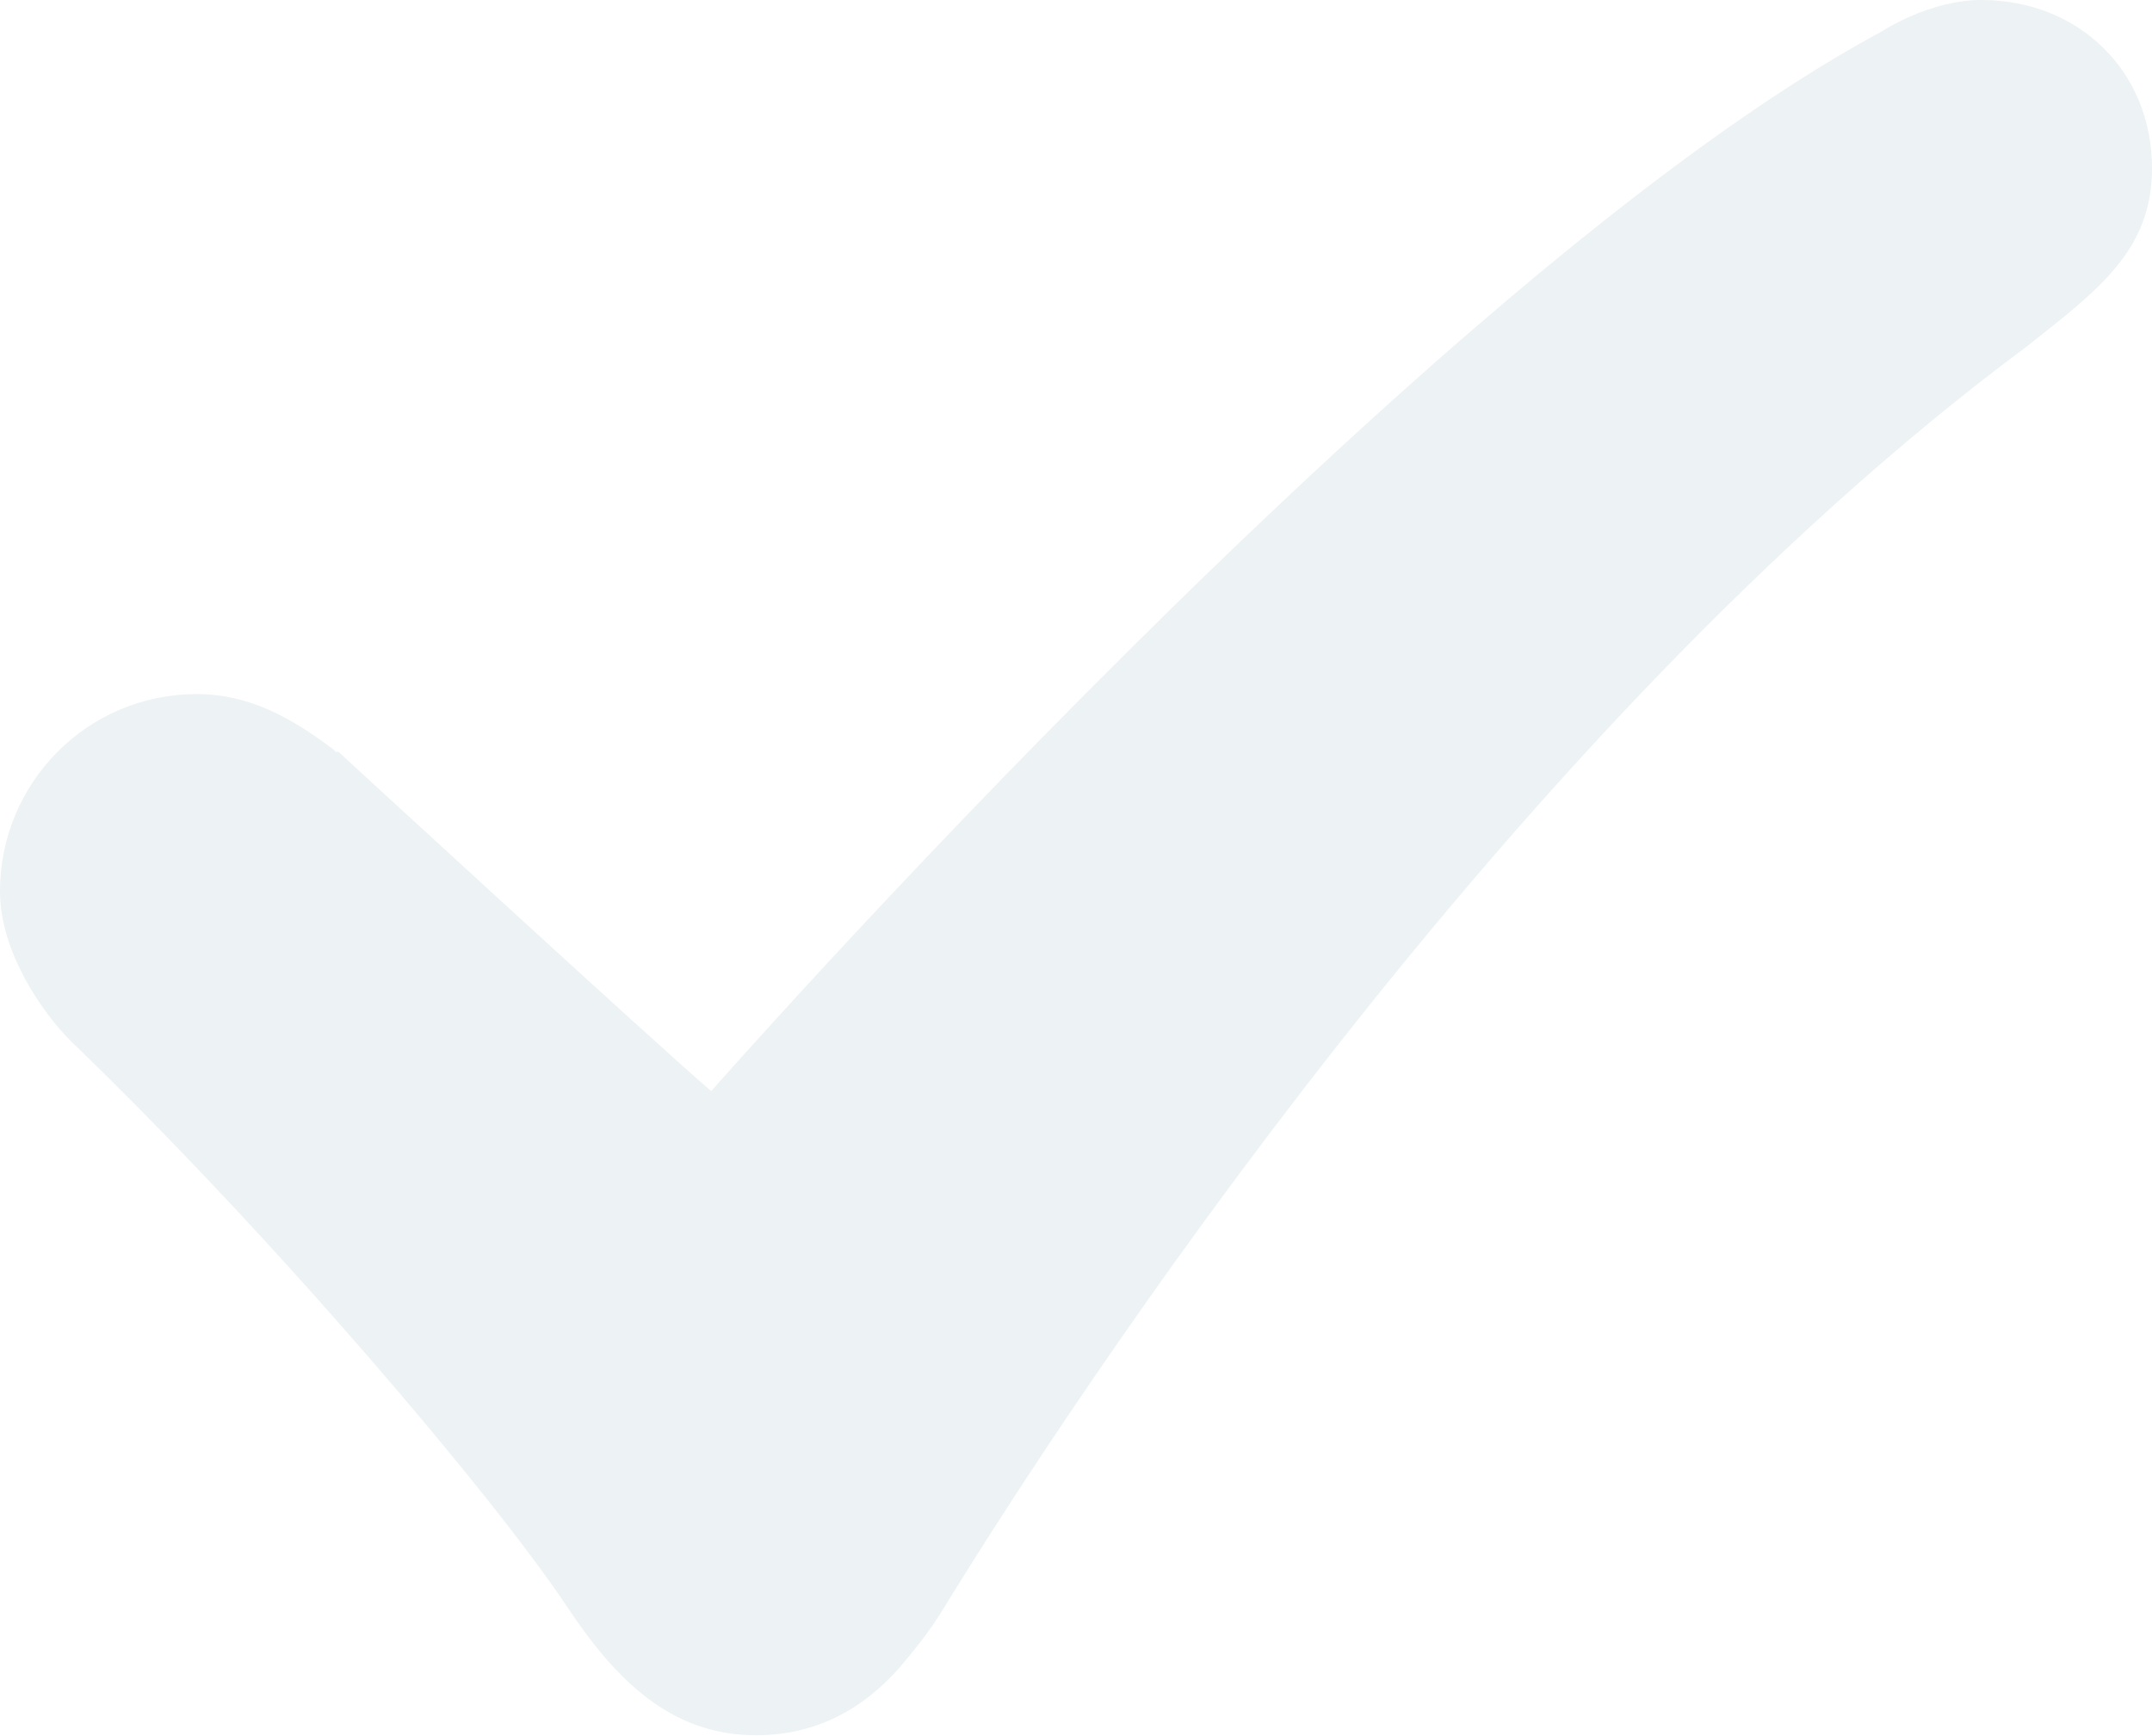
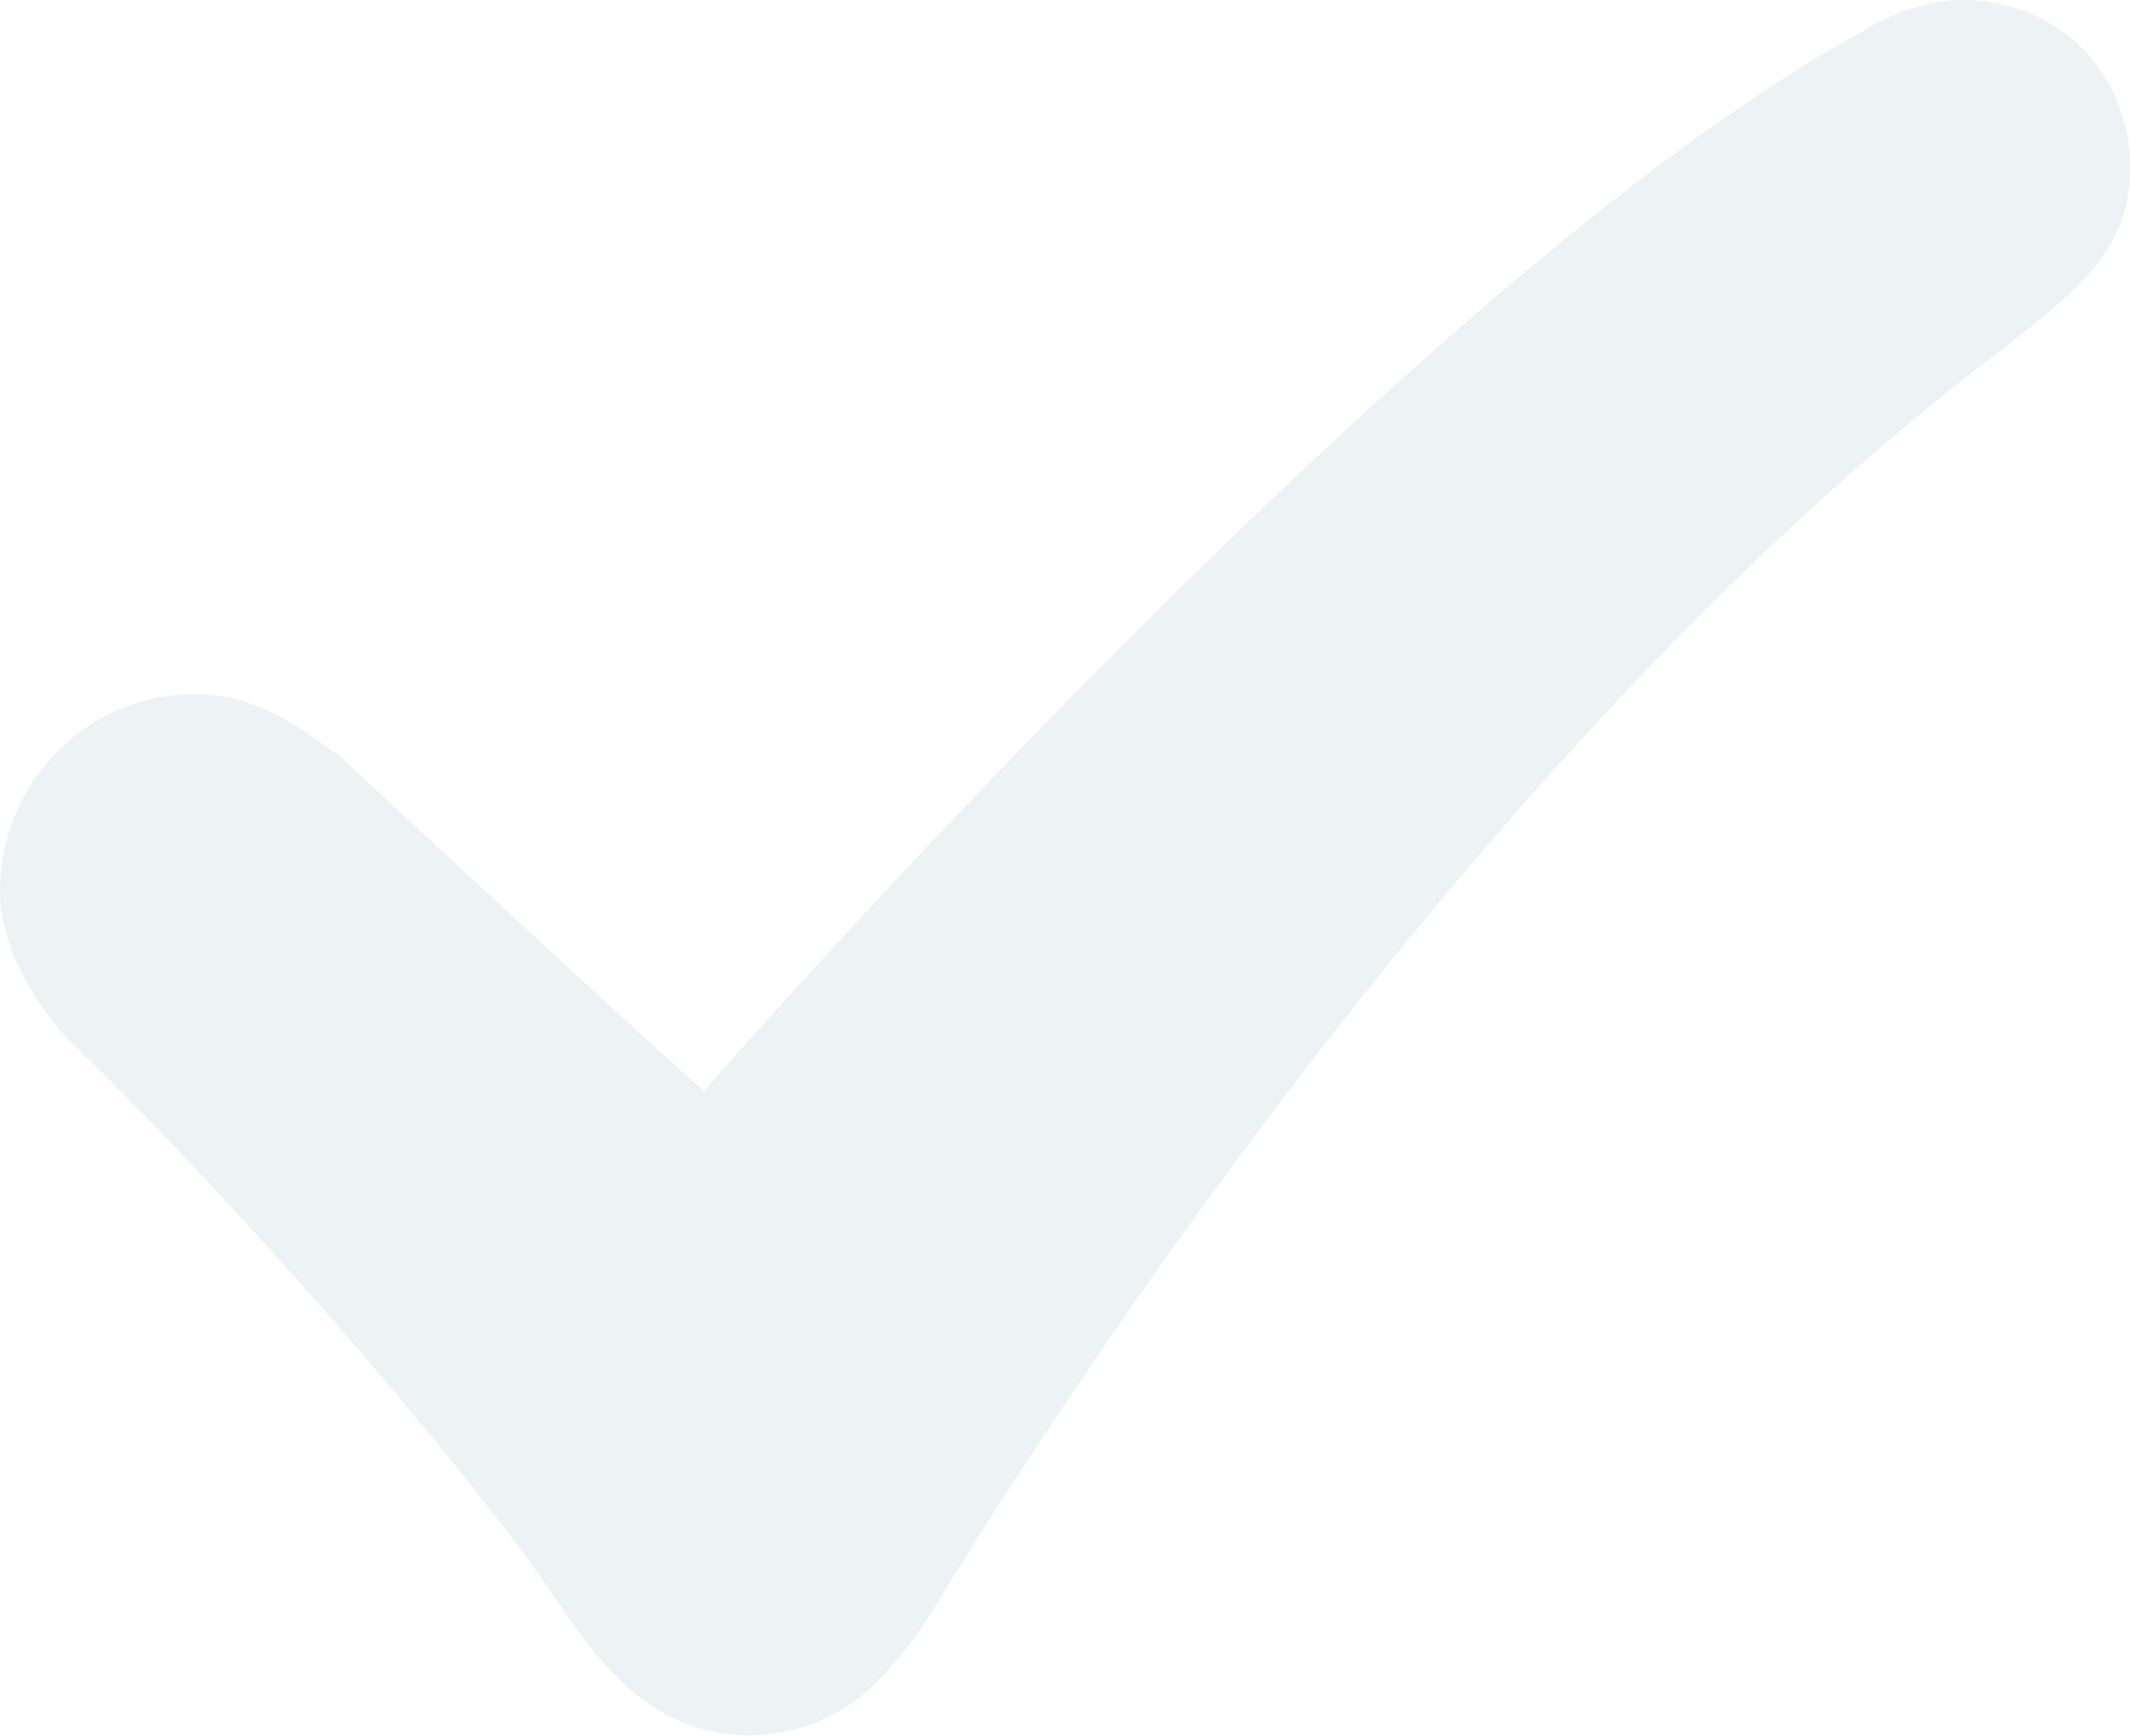
- <svg xmlns="http://www.w3.org/2000/svg" width="31" height="25" viewBox="0 0 31 25" fill="none">
-   <path d="M31 2.424C31 1.023 29.941 0 28.543 0C27.787 0 27.106 0.454 27.106 0.454C20.604 3.939 10.245 15.72 10.245 15.72C9.489 15.076 4.877 10.833 4.877 10.833H4.839L4.801 10.796C4.196 10.341 3.591 10 2.835 10C1.248 10 0 11.288 0 12.841C0 13.712 0.605 14.583 1.021 15C3.932 17.803 7.107 21.553 8.166 23.144C8.846 24.167 9.64 25 10.888 25C11.757 25 12.438 24.621 12.967 24.015C13.156 23.788 13.383 23.523 13.61 23.144C15.424 20.19 21.738 10.531 29.185 5C30.244 4.166 31 3.598 31 2.424L31 2.424Z" fill="#EDF2F4" />
+ <svg xmlns="http://www.w3.org/2000/svg" width="27" height="22" viewBox="0 0 27 22" fill="none">
+   <path d="M27 2.133C27 0.9 26.078 0 24.86 0C24.201 0 23.608 0.4 23.608 0.4C17.945 3.467 8.923 13.833 8.923 13.833C8.265 13.267 4.247 9.533 4.247 9.533H4.215L4.182 9.5C3.655 9.1 3.128 8.8 2.47 8.8C1.087 8.8 0 9.933 0 11.3C0 12.066 0.527 12.833 0.889 13.2C3.425 15.667 6.19 18.967 7.112 20.367C7.705 21.267 8.396 22 9.483 22C10.24 22 10.833 21.667 11.294 21.133C11.459 20.933 11.656 20.7 11.854 20.367C13.434 17.767 18.933 9.267 25.42 4.4C26.341 3.666 27 3.167 27 2.133L27 2.133Z" fill="#EDF2F4" />
</svg>
